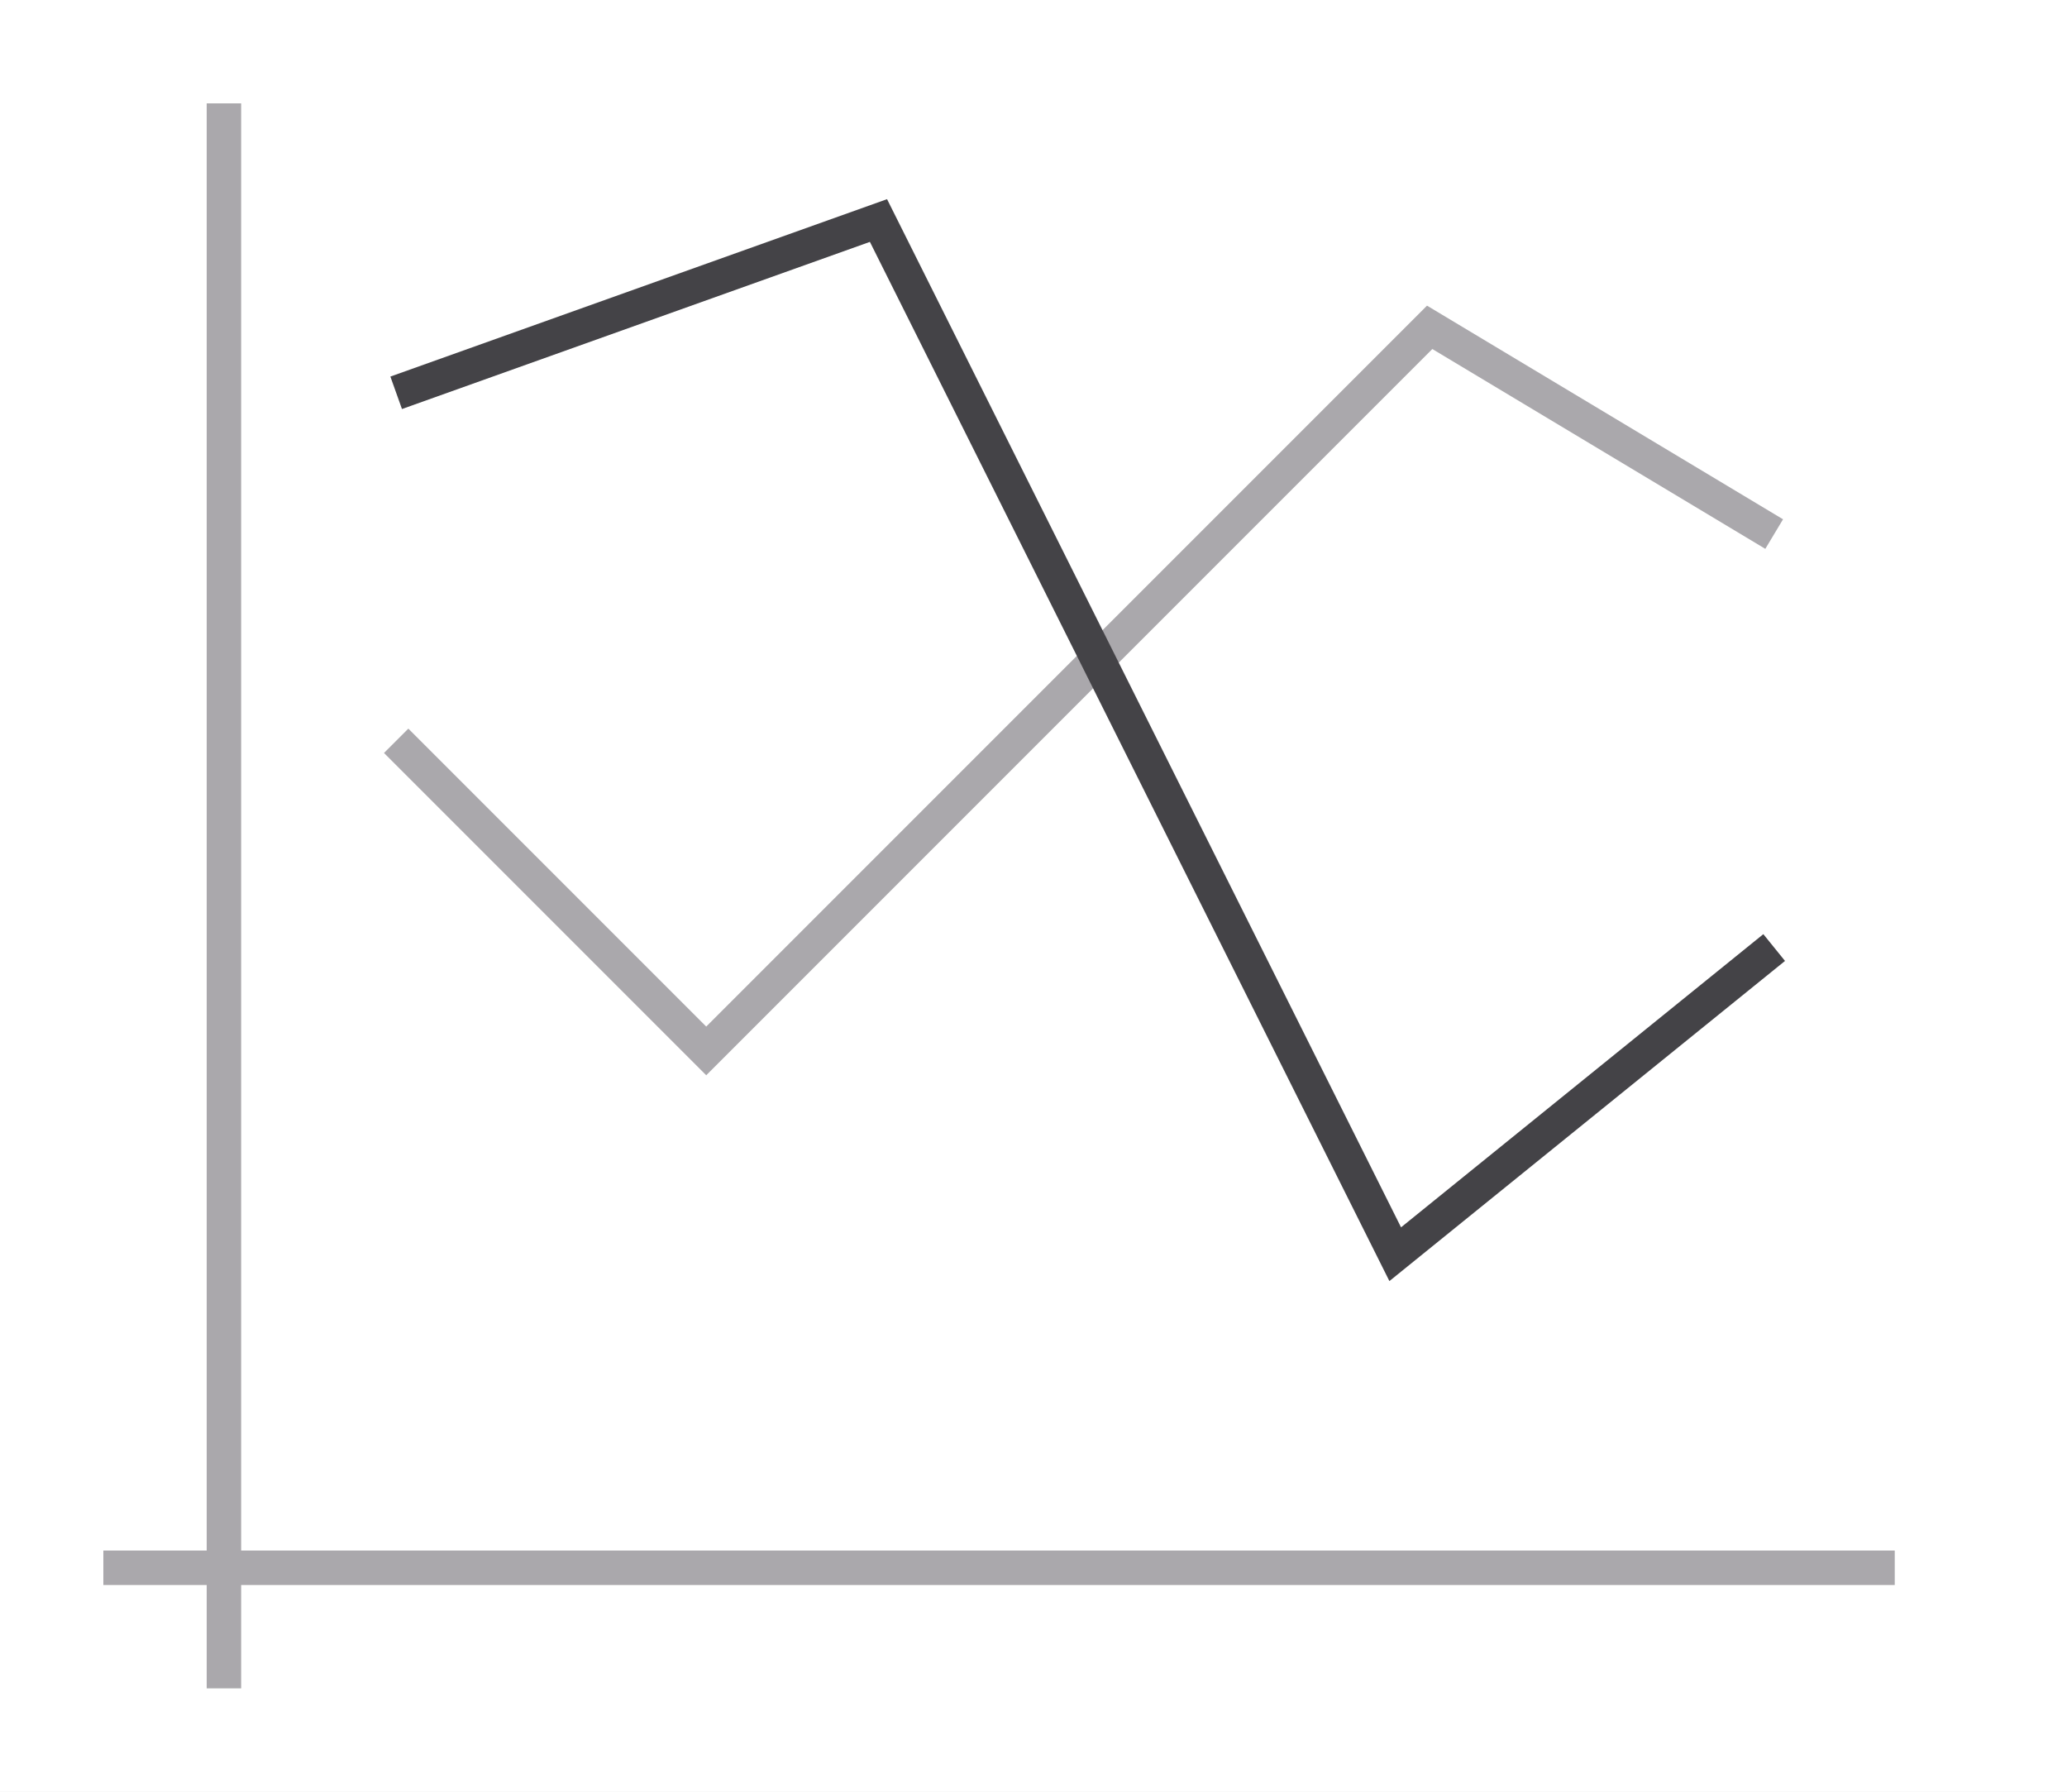
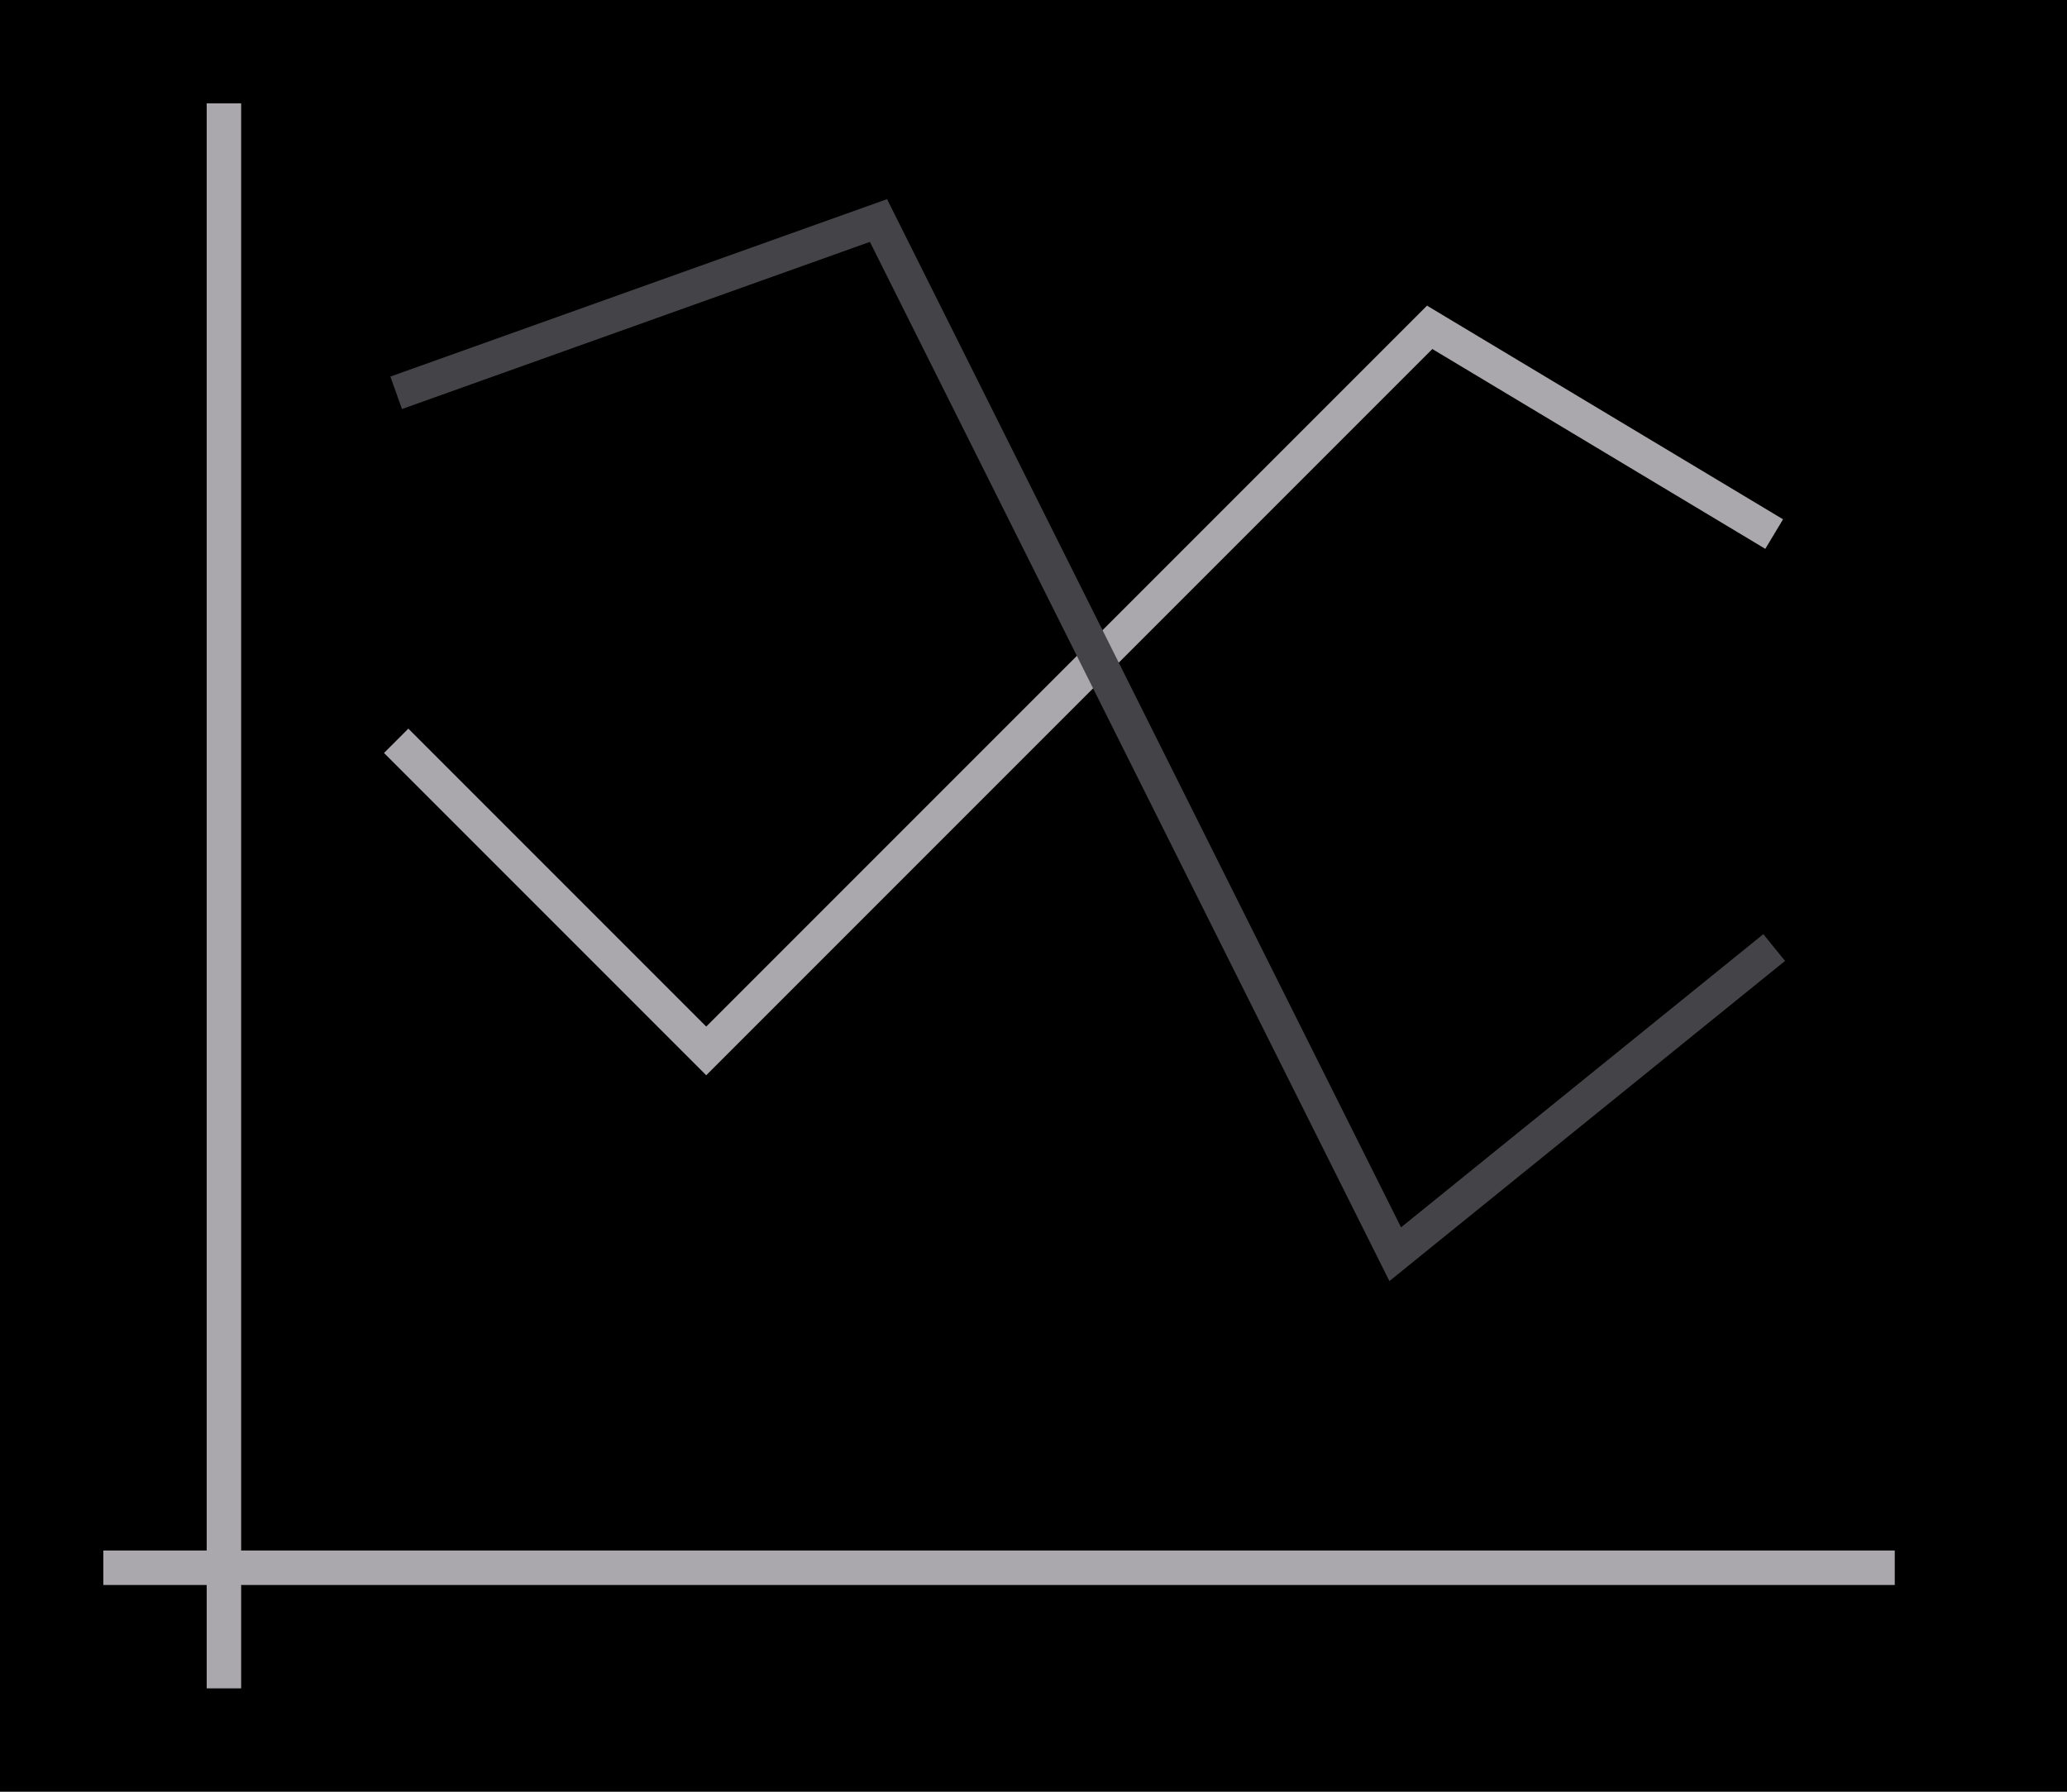
<svg xmlns="http://www.w3.org/2000/svg" height="52" viewBox="0 0 60 52" width="60">
  <g transform="translate(0 -1000.362)">
-     <path d="m0 1000.362h60v52h-60z" fill="#fff" />
+     <path d="m0 1000.362h60v52h-60z" fill="#000" />
    <path d="m11.5 1021.862 9 9 21-21 10 6" fill="none" stroke="#aaa8ac" />
    <path d="m11.5 1011.762 14-5 15 30 11-8.9" fill="none" stroke="#444347" />
    <g fill="#aaa8ac">
      <path d="m3 1045.362h52v1h-52z" />
      <path d="m6 1003.362h1v46h-1z" />
    </g>
  </g>
</svg>
